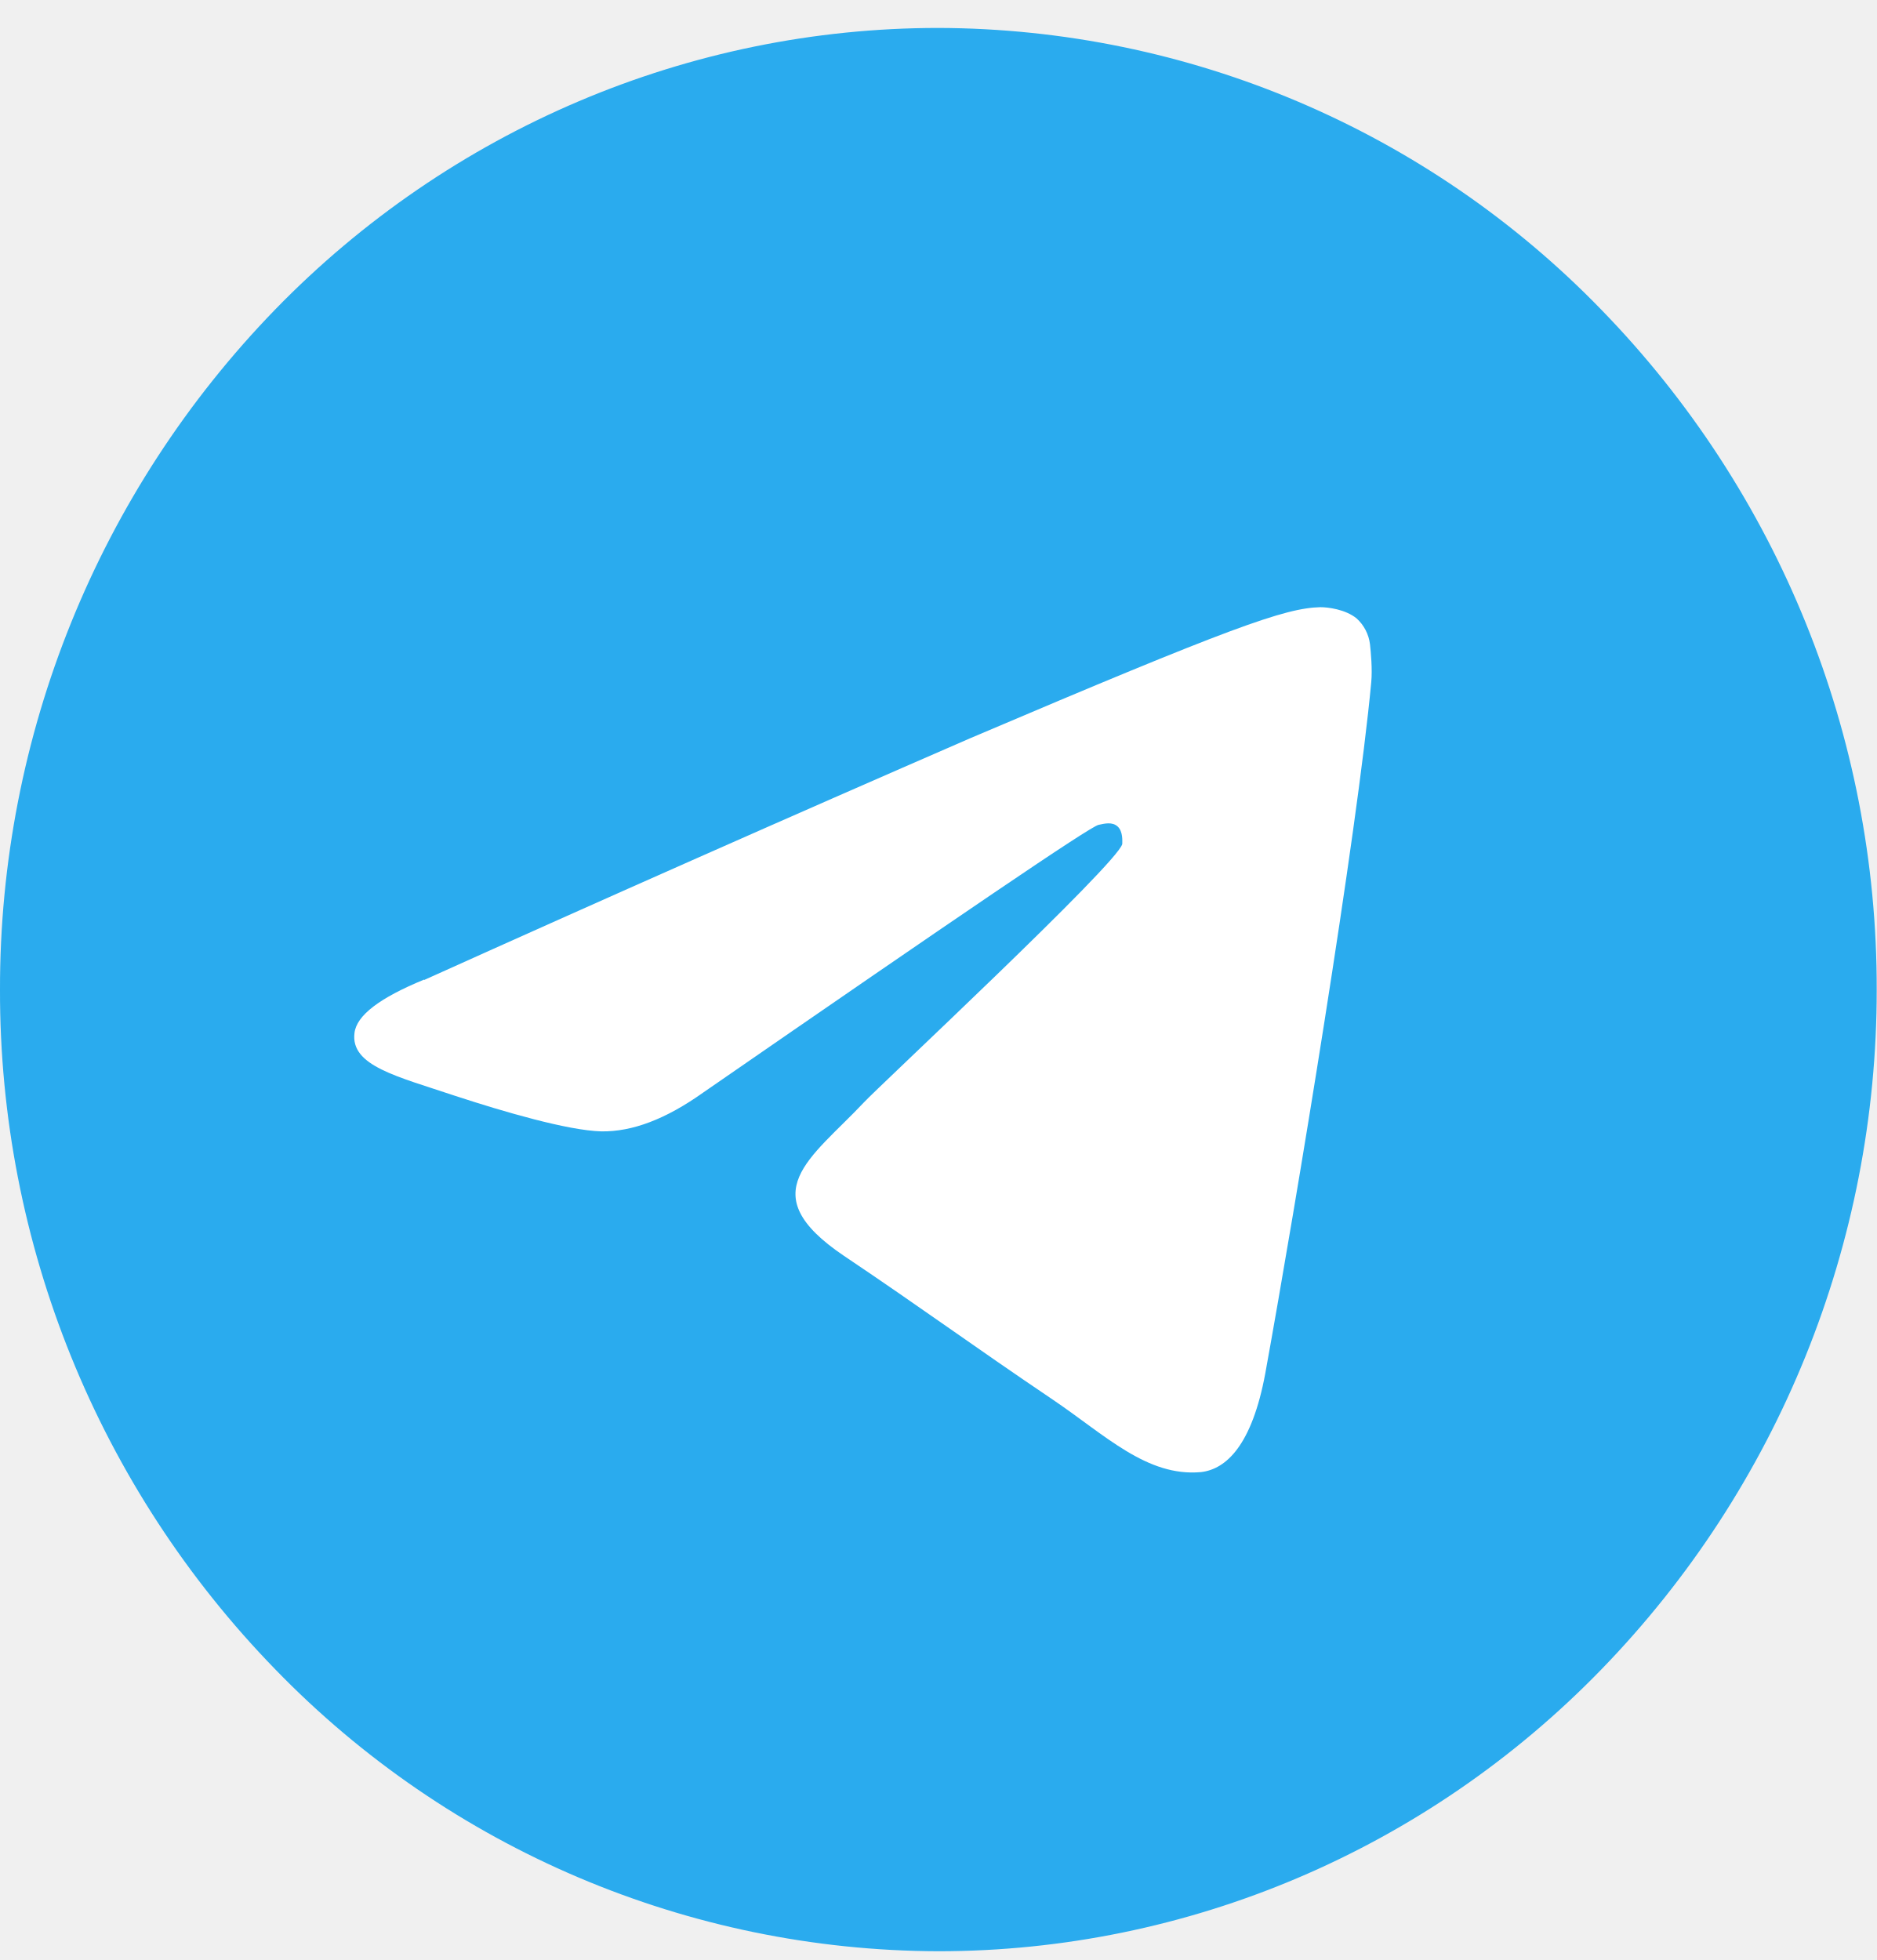
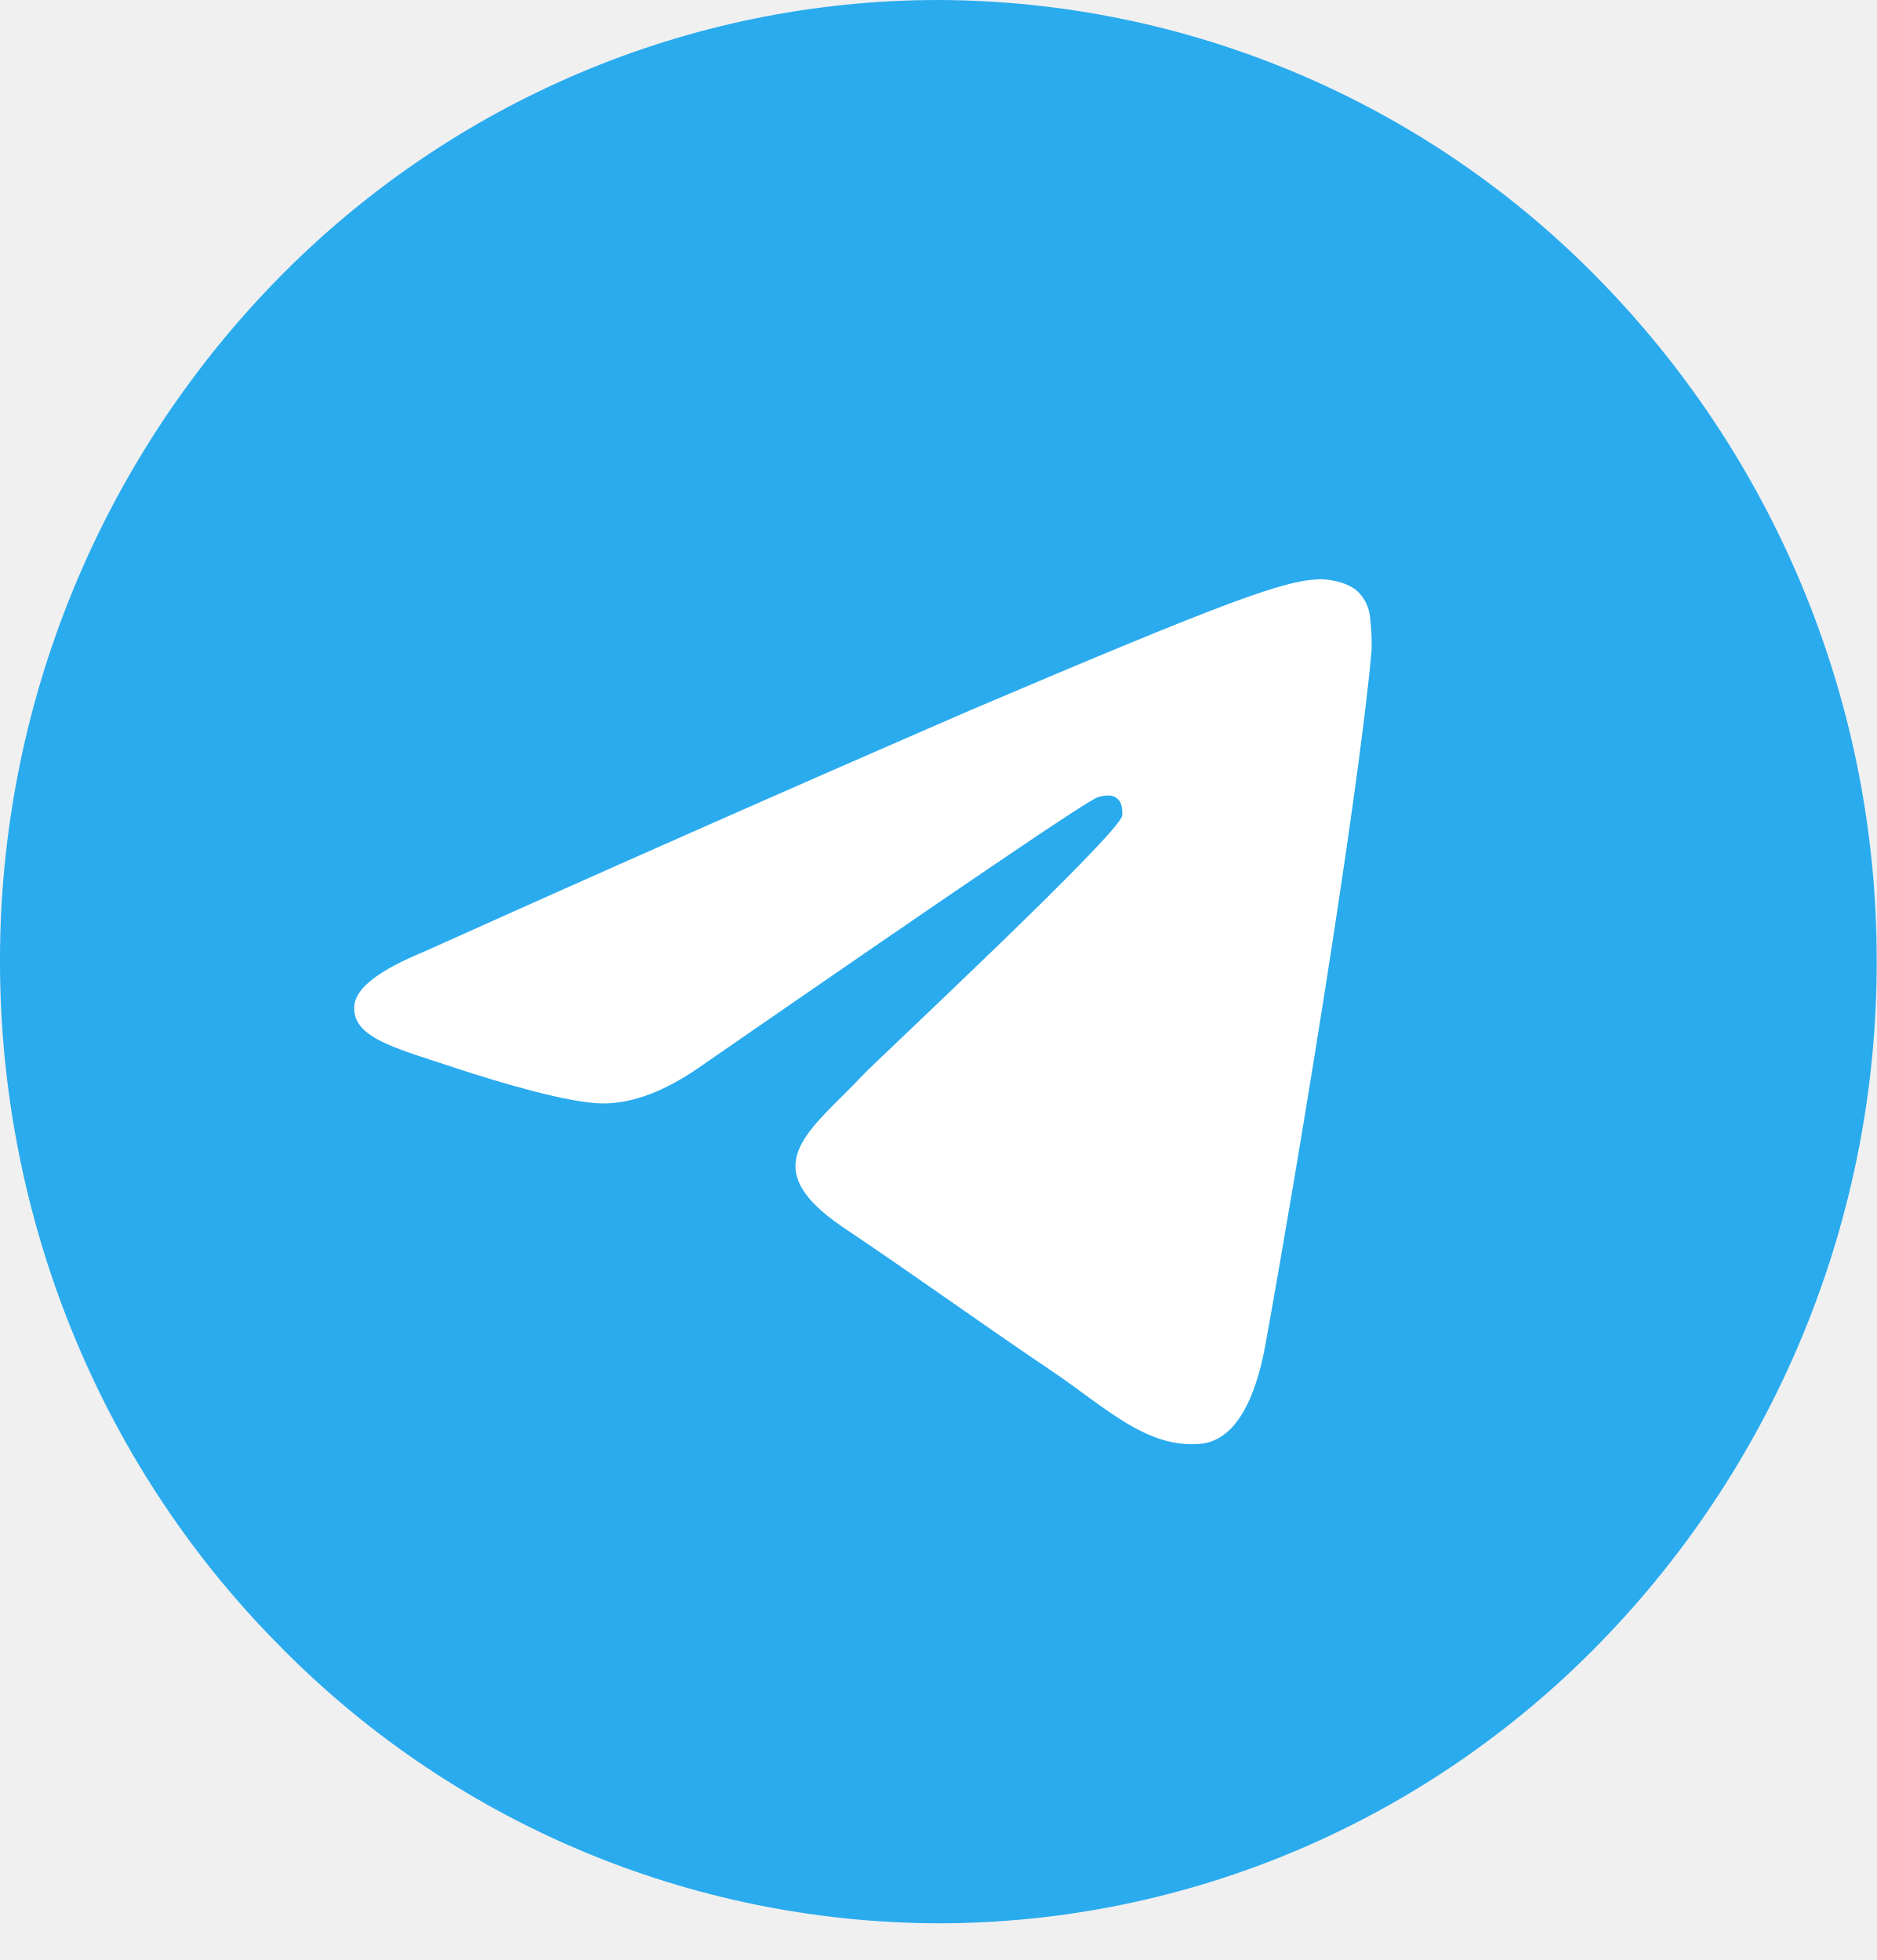
<svg xmlns="http://www.w3.org/2000/svg" viewBox="0 0 45 47" fill="none">
-   <path d="M22.5.67c-5.97 0-11.7 2.43-15.9 6.75a23.36 23.36 0 0 0-6.6 16.31 23.3 23.3 0 0 0 6.6 16.3 22.22 22.22 0 0 0 15.9 6.76c5.97 0 11.7-2.43 15.9-6.76a23.36 23.36 0 0 0 6.6-16.3 23.3 23.3 0 0 0-6.6-16.3 22.22 22.22 0 0 0-15.9-6.76Z" fill="url(#a)" />
-   <path d="M10.17 23.5a1079.5 1079.5 0 0 1 13.1-5.8c6.25-2.66 7.54-3.12 8.39-3.14.18 0 .6.05.87.27a1 1 0 0 1 .32.62c.02.18.06.6.03.91-.34 3.65-1.8 12.49-2.54 16.57-.32 1.73-.94 2.3-1.54 2.37-1.3.12-2.3-.89-3.56-1.74-1.97-1.33-3.09-2.16-5.01-3.45-2.22-1.5-.78-2.33.48-3.67.33-.36 6.08-5.72 6.2-6.2 0-.07.02-.3-.11-.42s-.32-.07-.46-.04c-.2.04-3.36 2.19-9.48 6.42-.9.64-1.7.94-2.44.93-.8-.02-2.34-.47-3.5-.85-1.4-.47-2.52-.72-2.42-1.51.05-.42.6-.84 1.67-1.28Z" fill="#fff" />
+   <path d="M22.5 0c-5.97 0-11.7 2.43-15.9 6.75a23.36 23.36 0 0 0-6.6 16.3c0 6.12 2.37 12 6.6 16.31a22.22 22.22 0 0 0 15.9 6.76c5.97 0 11.7-2.43 15.9-6.76a23.36 23.36 0 0 0 6.6-16.3 23.3 23.3 0 0 0-6.6-16.3 22.22 22.22 0 0 0-15.9-6.76Z" fill="url(#a)" />
+   <path d="M10.17 22.82a1079.5 1079.5 0 0 1 13.1-5.79c6.25-2.66 7.54-3.12 8.39-3.14.18 0 .6.05.87.27a1 1 0 0 1 .32.62c.02.18.06.6.03.91-.34 3.65-1.8 12.49-2.54 16.57-.32 1.73-.94 2.3-1.54 2.36-1.3.13-2.3-.88-3.56-1.73-1.97-1.33-3.09-2.16-5.01-3.45-2.22-1.5-.78-2.33.48-3.68.33-.35 6.08-5.71 6.2-6.2 0-.06.02-.29-.11-.4-.13-.13-.32-.08-.46-.05-.2.04-3.36 2.19-9.48 6.42-.9.64-1.7.94-2.44.93-.8-.02-2.34-.47-3.5-.85-1.4-.47-2.52-.72-2.42-1.52.05-.41.6-.83 1.67-1.27Z" fill="#fff" />
  <defs>
-     <linearGradient id="a" x1="2250" y1=".671" x2="2250" y2="4612.47" gradientUnits="userSpaceOnUse">
+     <linearGradient id="a" x1="2250" y1="0" x2="2250" y2="4611.8" gradientUnits="userSpaceOnUse">
      <stop stop-color="#2AABEE" />
      <stop offset="1" stop-color="#229ED9" />
    </linearGradient>
  </defs>
</svg>
